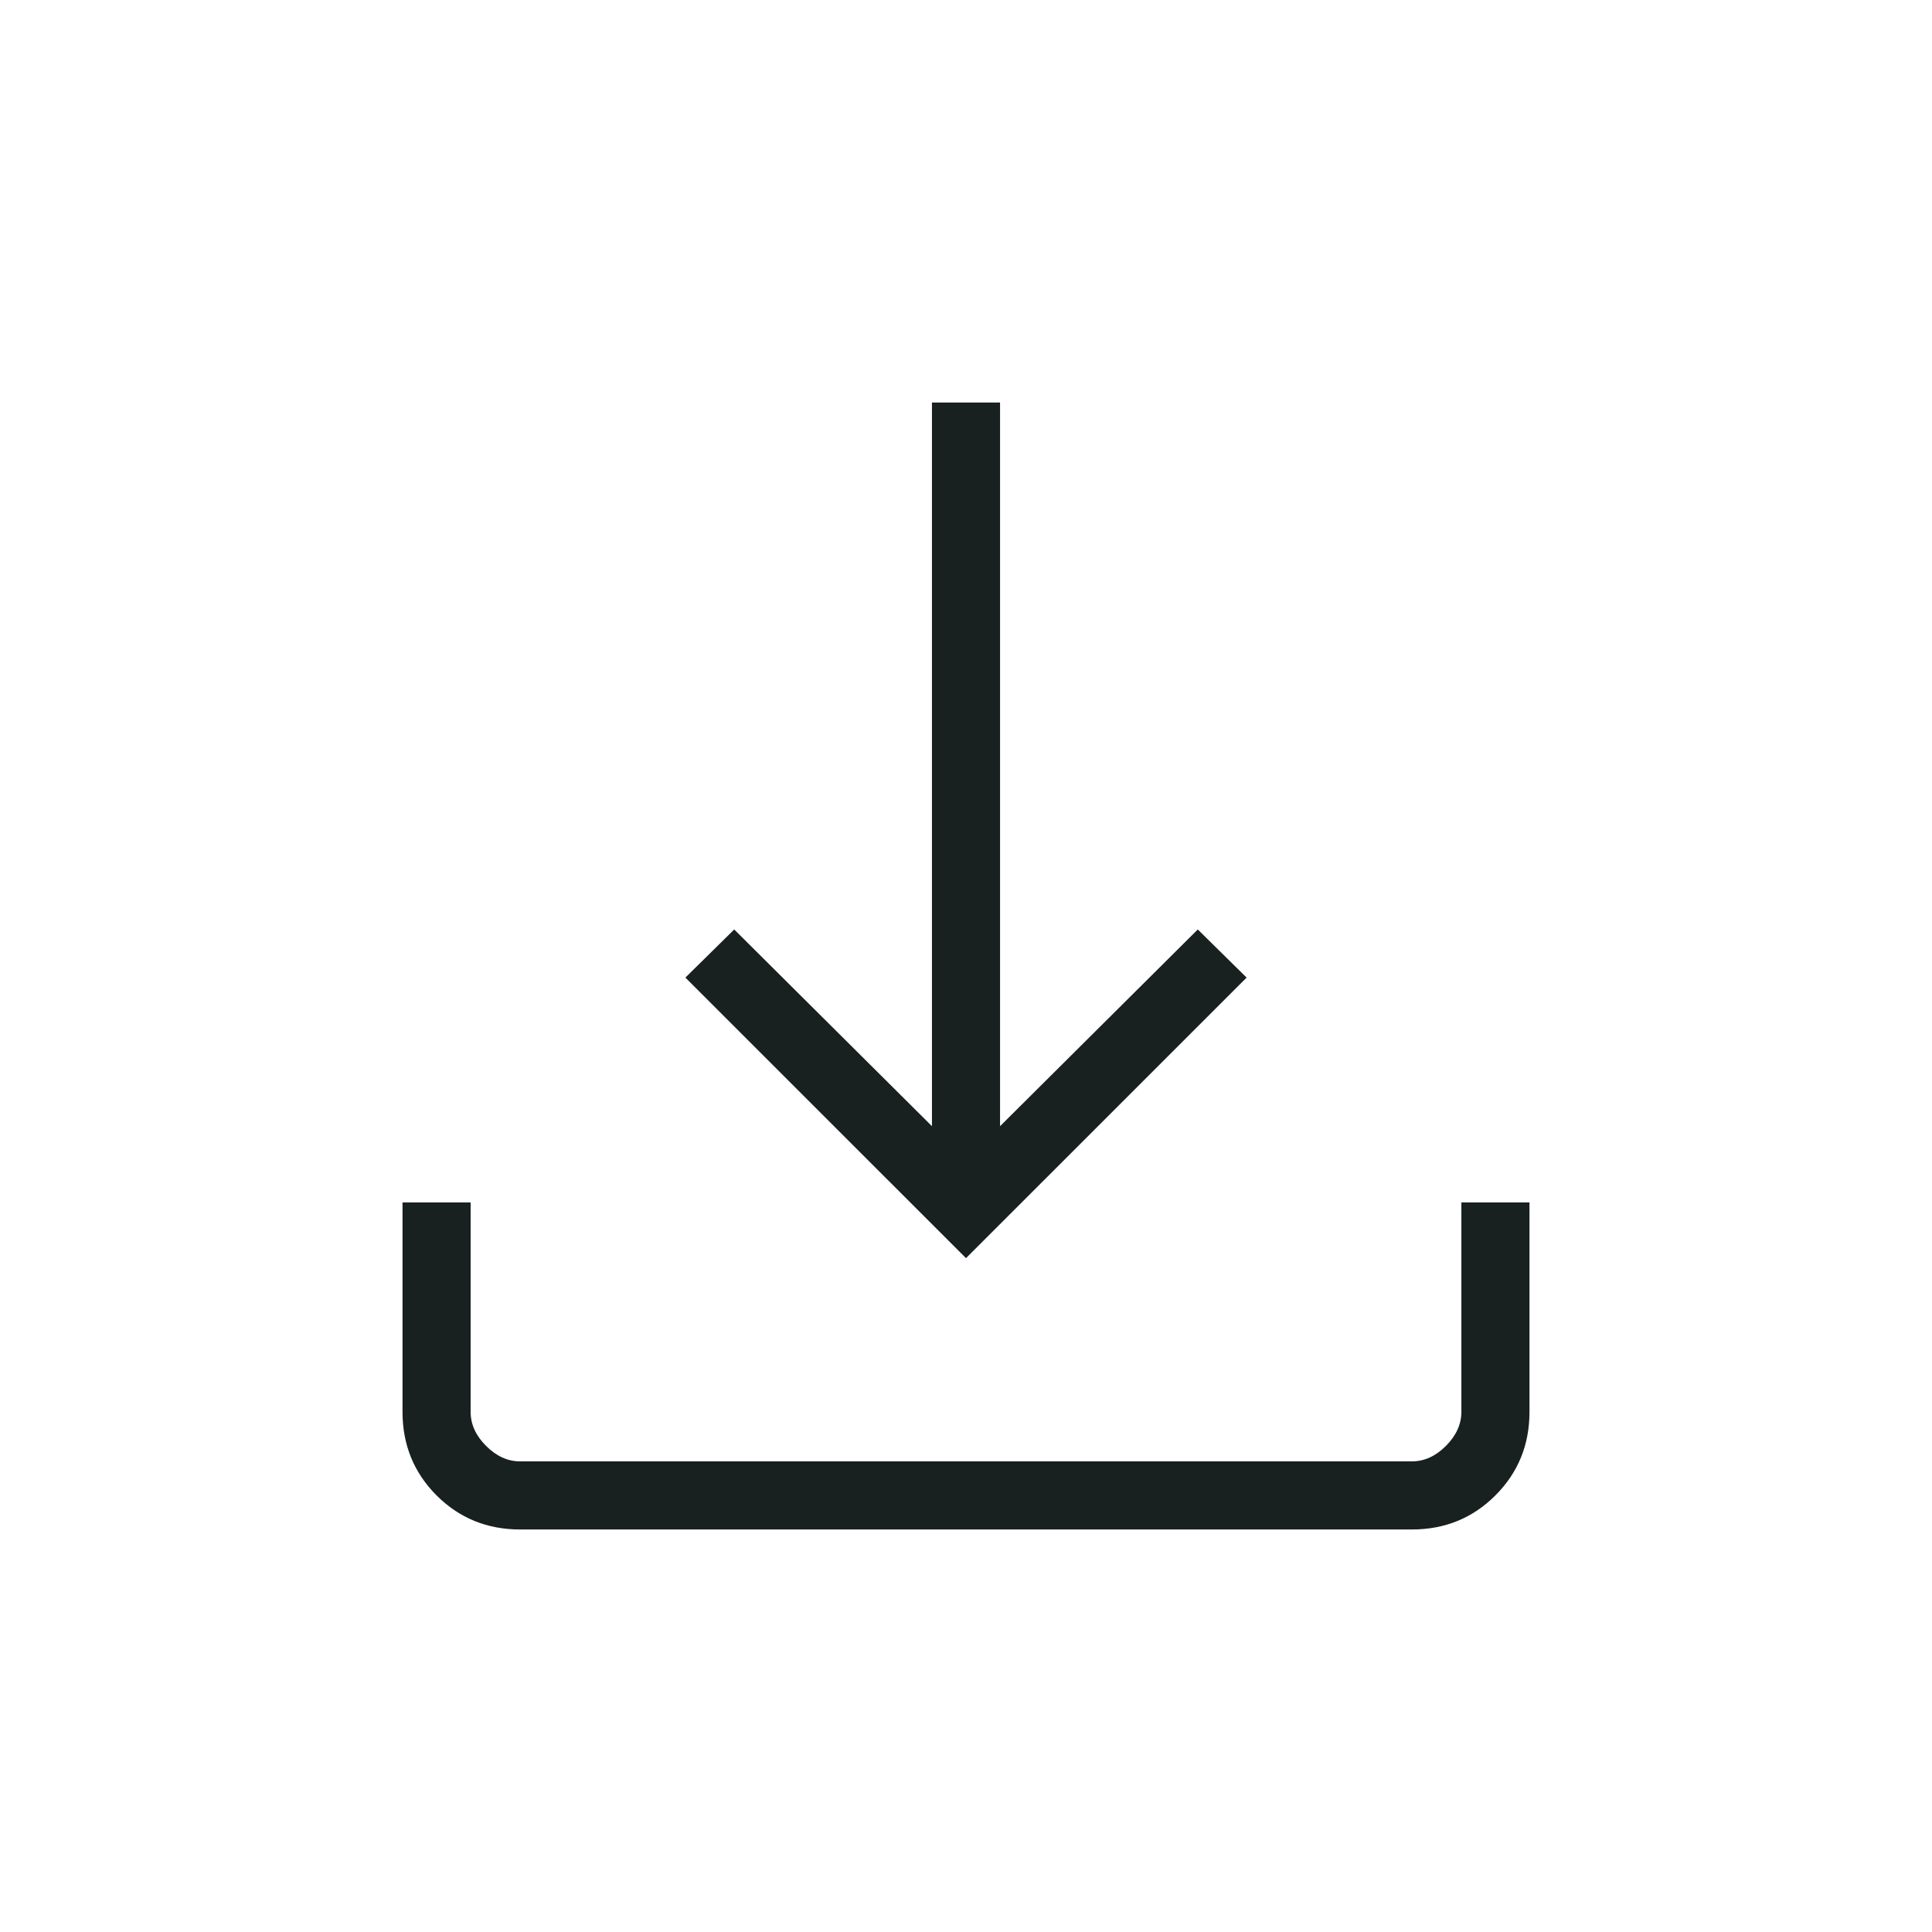
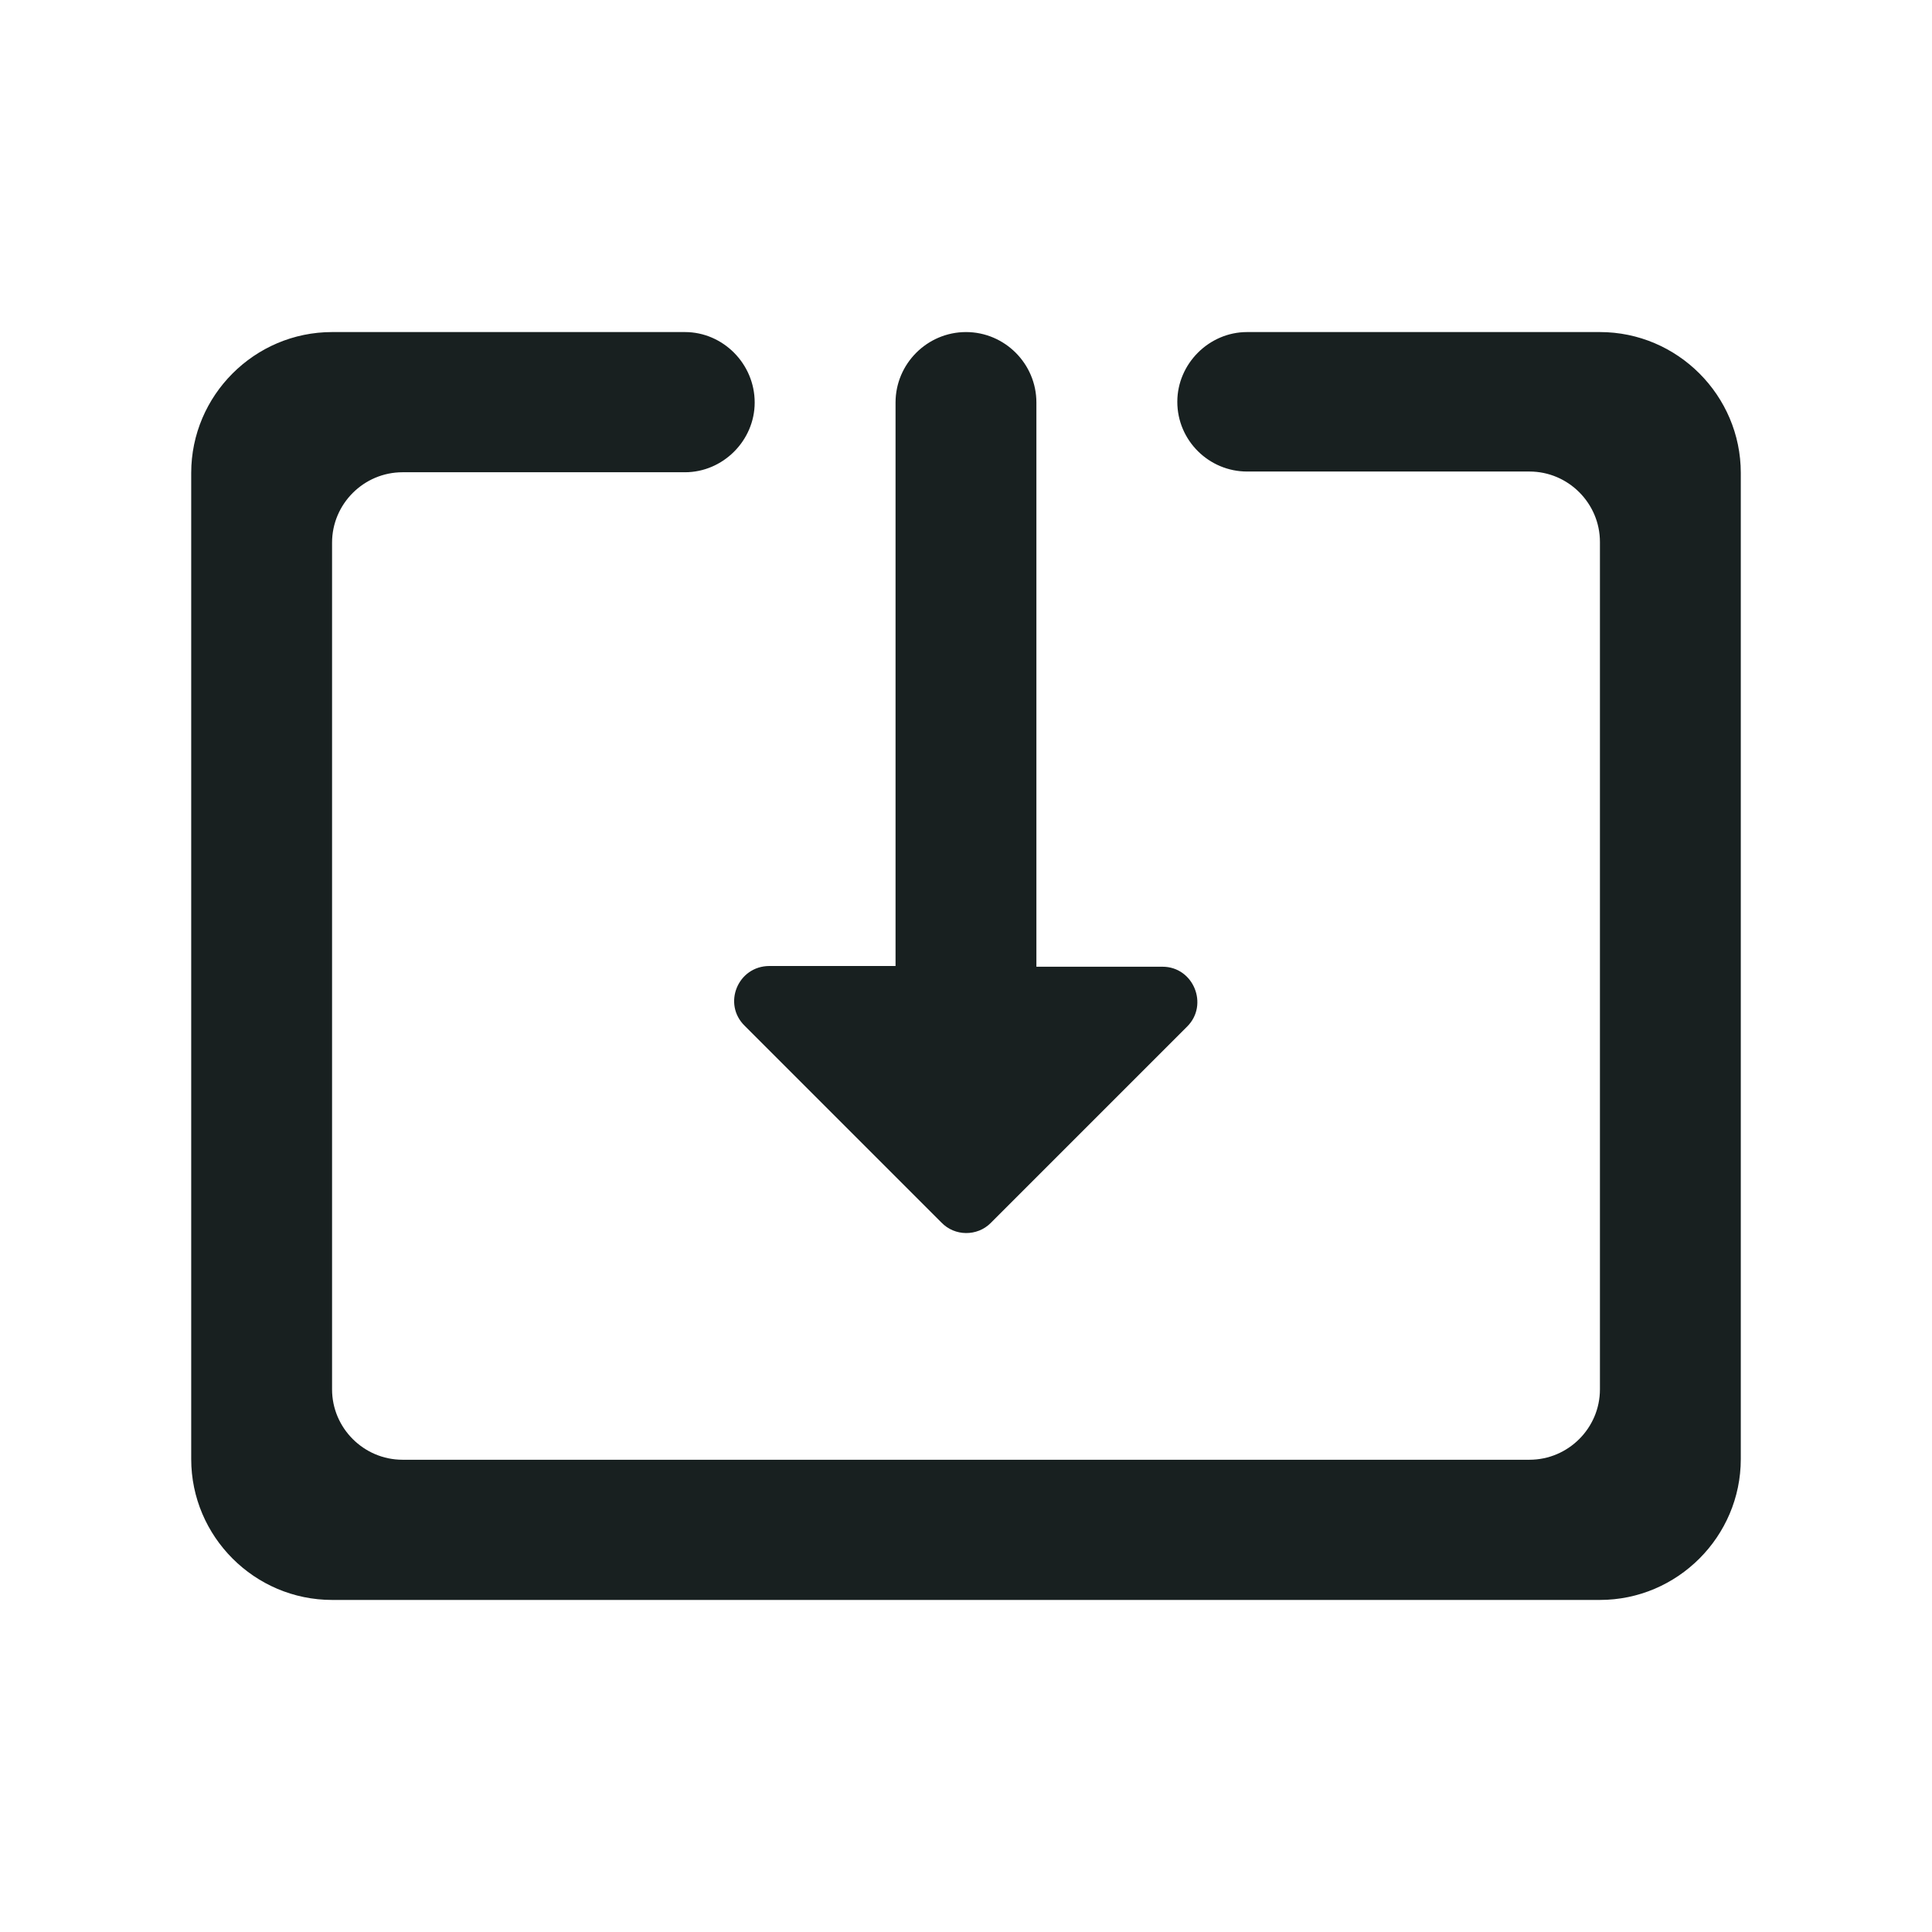
<svg xmlns="http://www.w3.org/2000/svg" width="32" height="32" viewBox="0 0 32 32" fill="none">
-   <path d="M16 20.839L11.352 16.192L12.161 15.395L15.436 18.653V6.667H16.564V18.653L19.839 15.395L20.648 16.192L16 20.839ZM8.615 25.333C8.069 25.333 7.608 25.145 7.231 24.769C6.855 24.392 6.667 23.931 6.667 23.385V19.916H7.795V23.385C7.795 23.59 7.88 23.778 8.051 23.949C8.222 24.12 8.41 24.205 8.615 24.205H23.384C23.59 24.205 23.778 24.12 23.949 23.949C24.119 23.778 24.205 23.59 24.205 23.385V19.916H25.333V23.385C25.333 23.931 25.145 24.392 24.768 24.769C24.392 25.145 23.931 25.333 23.384 25.333H8.615Z" fill="#182020" />
+   <path d="M16.408 20.258L19.663 17.003C20.025 16.642 19.768 16.012 19.255 16.012H17.166V6.667C17.166 6.025 16.642 5.5 16 5.5C15.358 5.5 14.833 6.025 14.833 6.667V16H12.745C12.22 16 11.963 16.63 12.336 16.992L15.591 20.247C15.813 20.48 16.186 20.48 16.408 20.258ZM26.5 5.5H20.655C20.025 5.5 19.5 6.025 19.5 6.655C19.5 7.297 20.025 7.81 20.655 7.81H25.333C25.975 7.81 26.5 8.335 26.5 8.977V23.012C26.5 23.653 25.975 24.178 25.333 24.178H6.667C6.025 24.178 5.5 23.653 5.5 23.012V8.988C5.5 8.347 6.025 7.822 6.667 7.822H11.345C11.975 7.822 12.5 7.297 12.5 6.667C12.5 6.025 11.975 5.5 11.345 5.5H5.5C4.216 5.5 3.167 6.55 3.167 7.833V24.167C3.167 25.45 4.216 26.5 5.5 26.5H26.5C27.783 26.5 28.833 25.45 28.833 24.167V7.833C28.833 6.55 27.783 5.5 26.5 5.5Z" fill="#182020" />
</svg>
